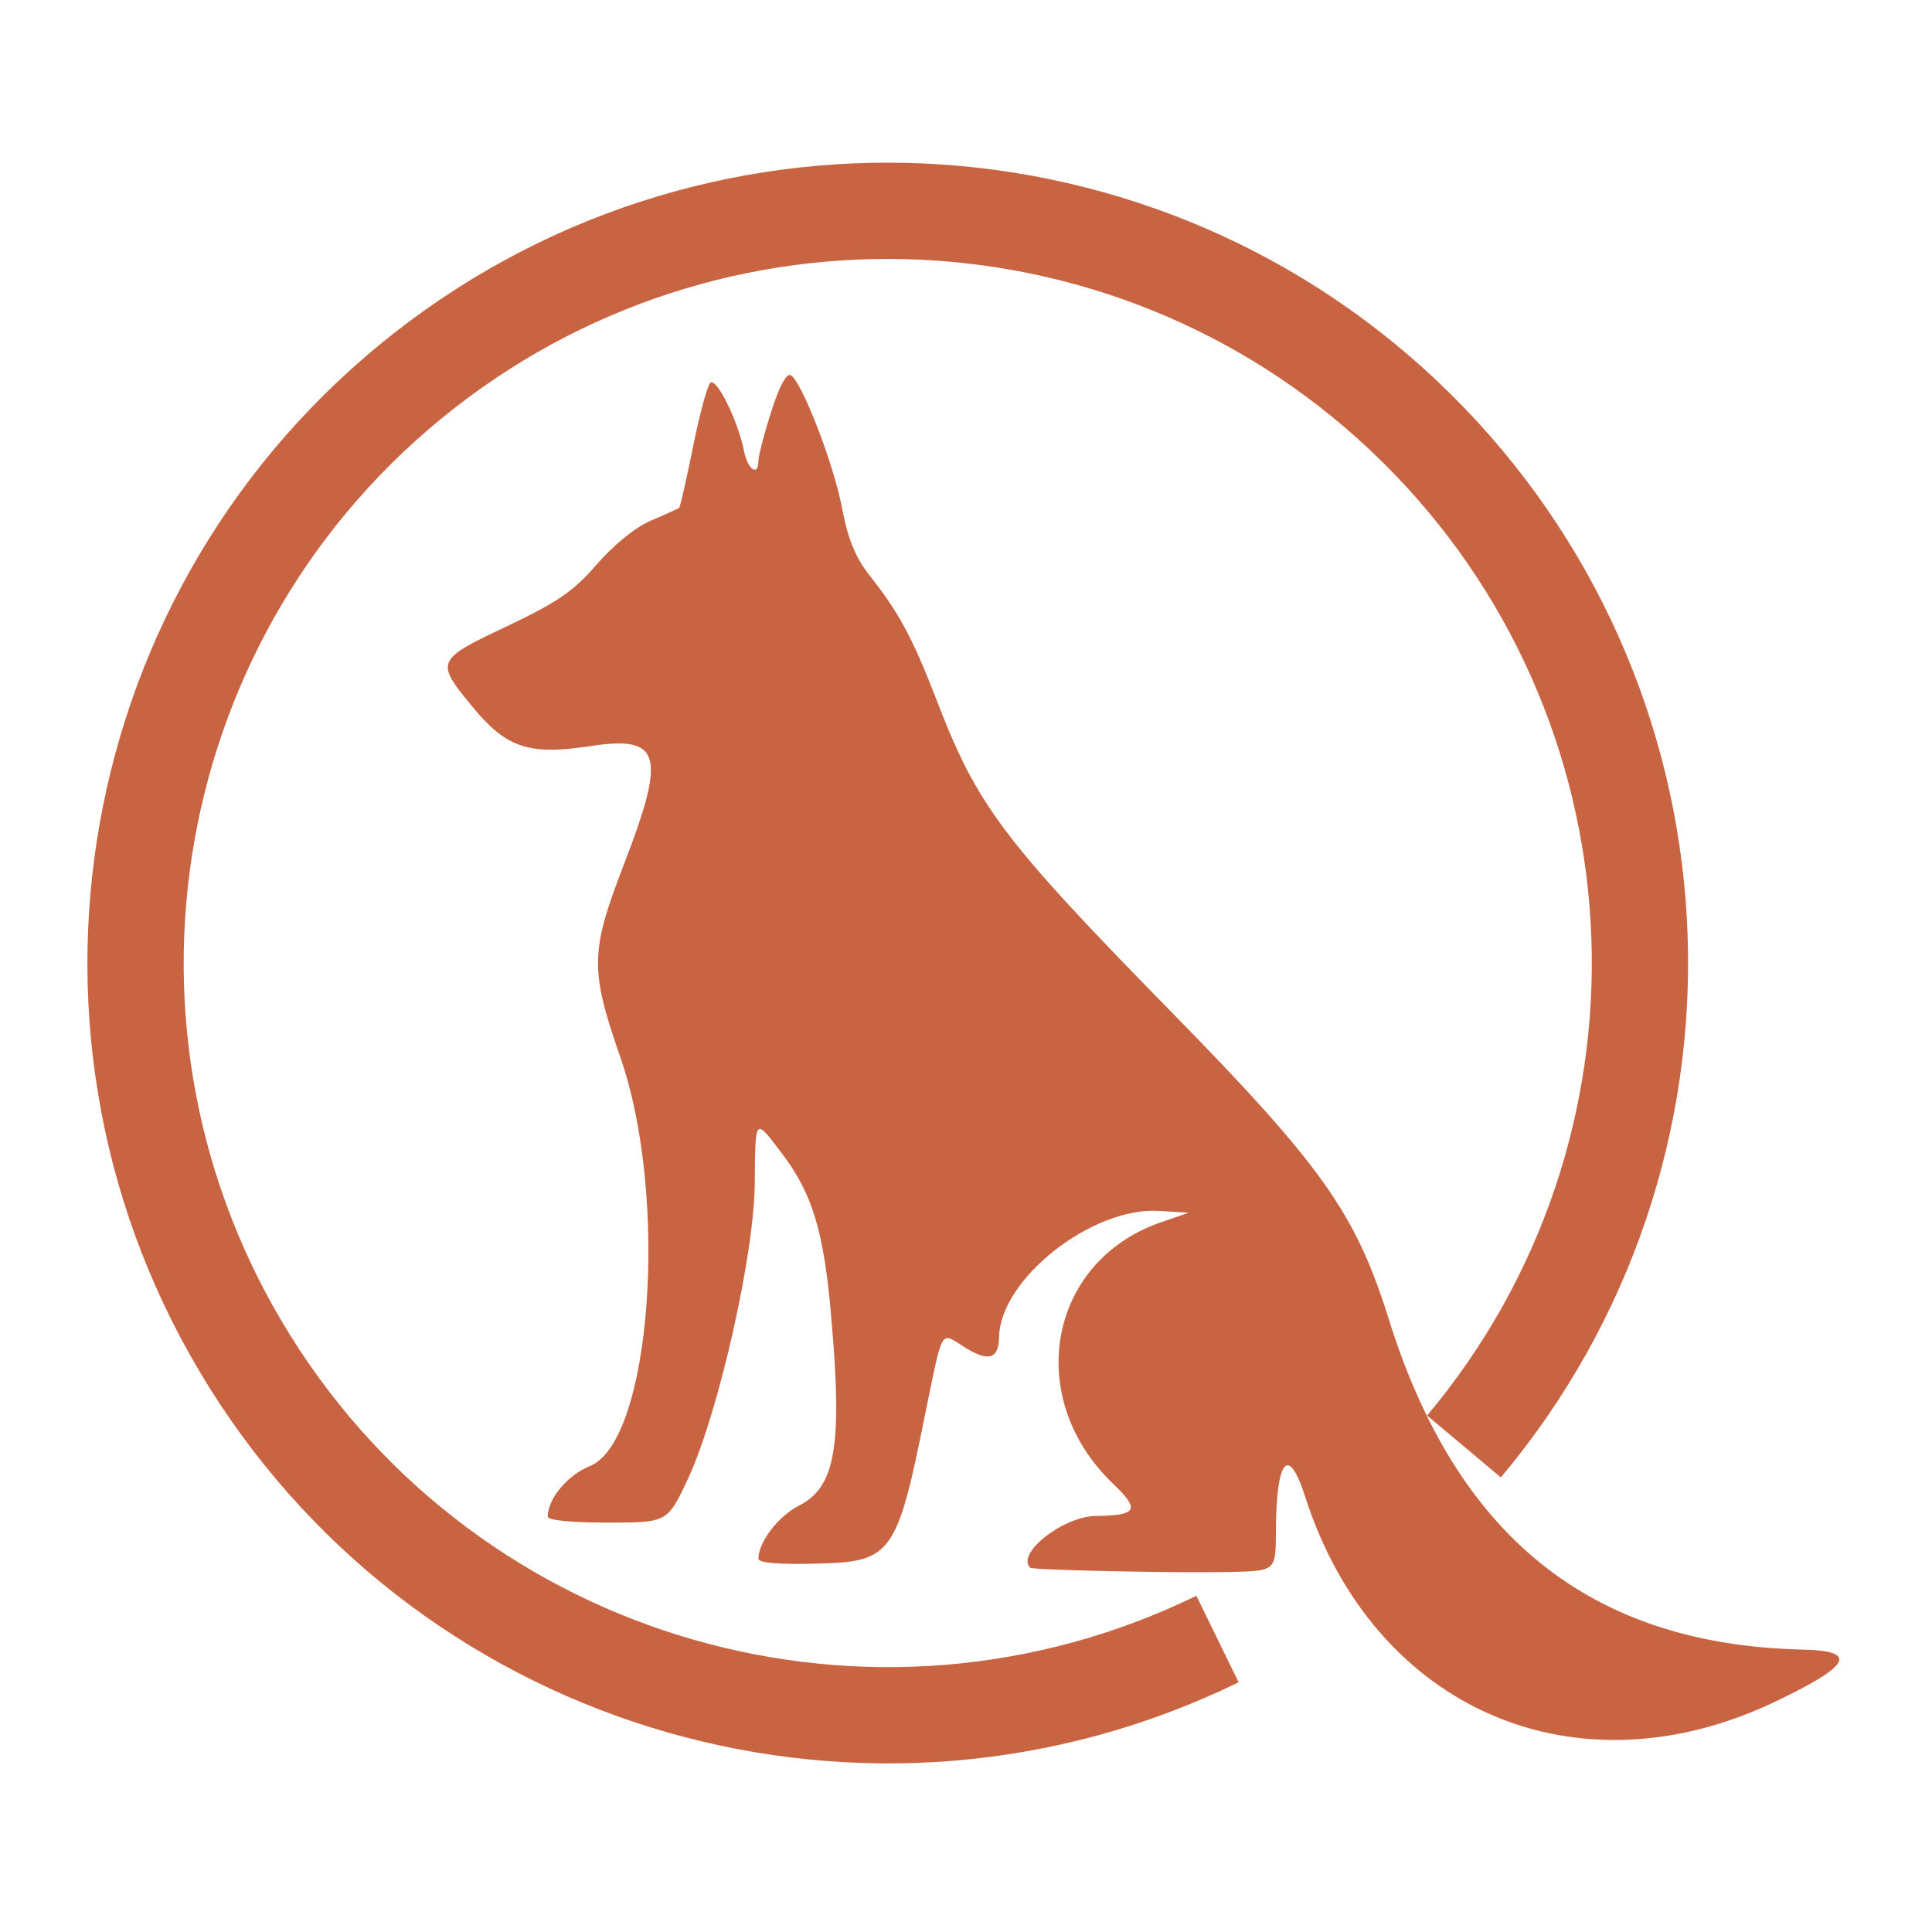
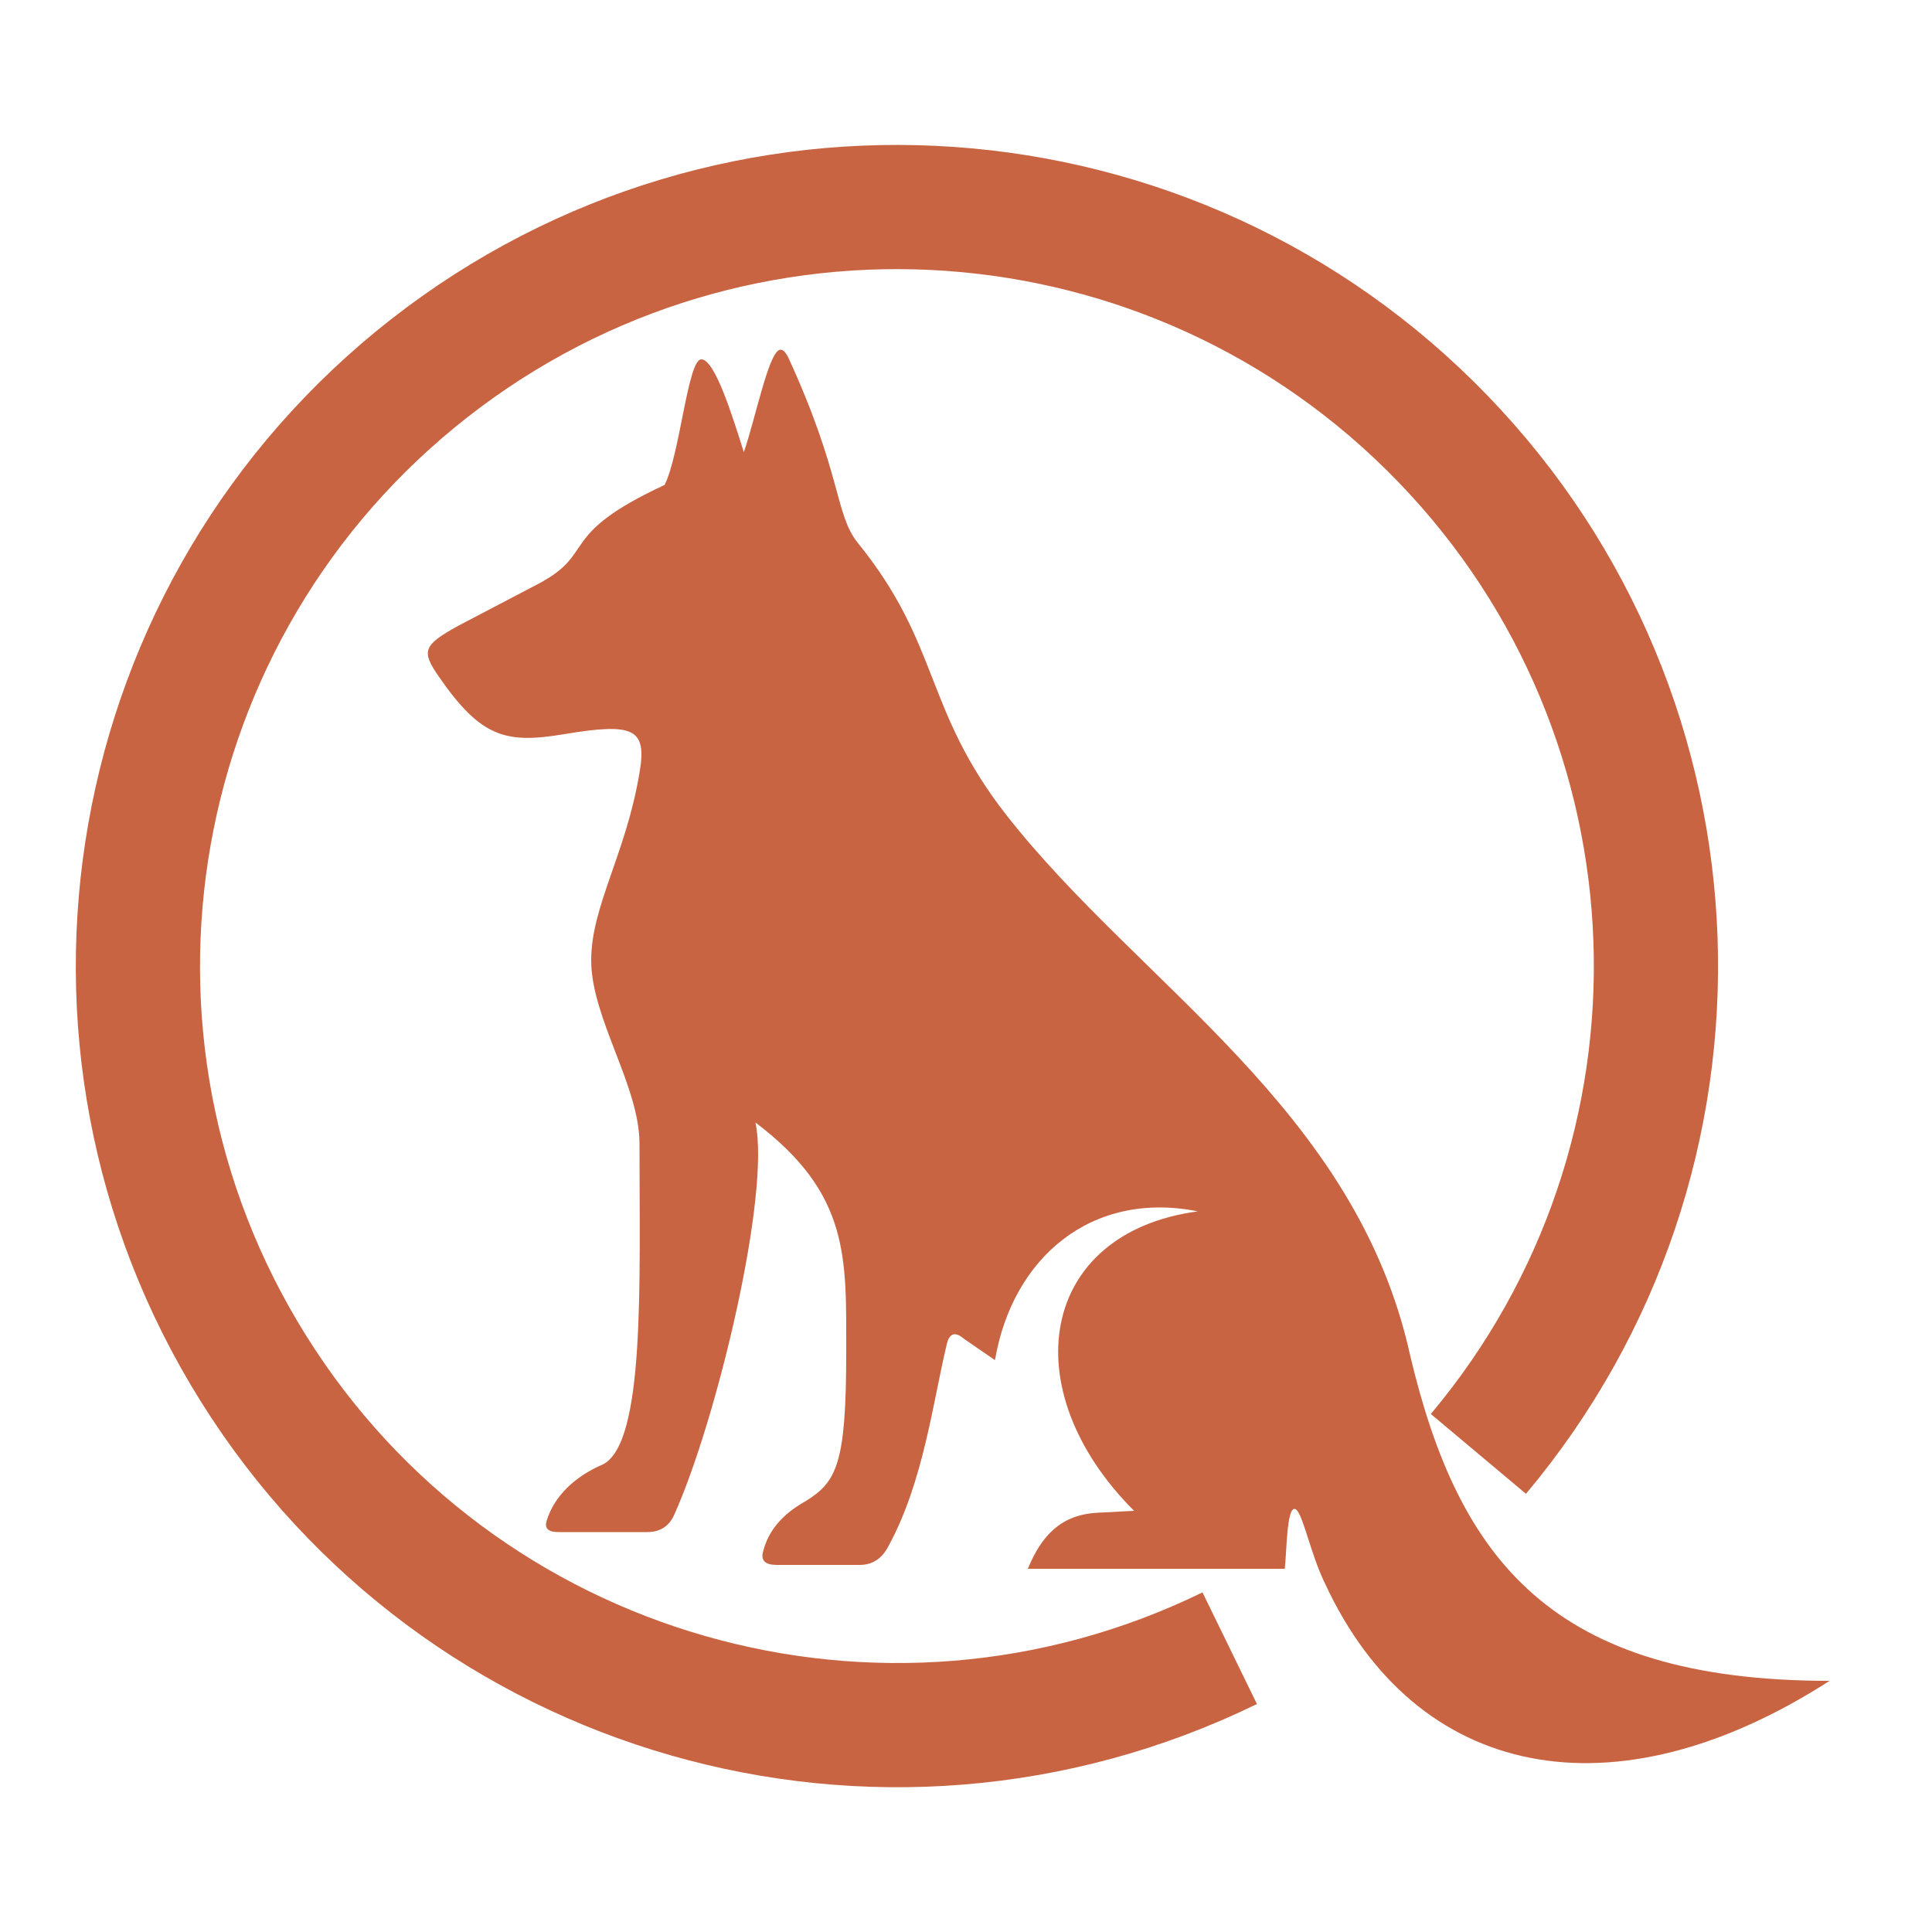
- <svg xmlns="http://www.w3.org/2000/svg" width="512" height="512" viewBox="0 0 512 512">
-   <g transform="translate(16 38.32558) scale(1.594684)">
-     <g transform="translate(0,273) scale(0.1,-0.1)" fill="#c96442" stroke="none">
-       <path d="M 2332.556 566.515 A 1250 1250 0 1 1 1922.964 246.507" fill="none" stroke="#c96442" stroke-width="160" stroke-linecap="butt" />
-       <path d="M1181 2285 c-12 -37 -21 -73 -21 -81 0 -26 -18 -14 -24 17 -10 51 -46 123 -56 113 -5 -5 -18 -53 -29 -108 -11 -54 -21 -99 -23 -100 -2 -1 -23 -11 -47 -21 -26 -11 -62 -41 -90 -73 -38 -44 -64 -62 -148 -102 -119 -56 -120 -59 -60 -132 57 -70 94 -83 195 -68 121 19 130 -12 57 -200 -54 -141 -55 -171 -5 -315 82 -233 52 -640 -50 -681 -37 -15 -70 -54 -70 -84 0 -6 37 -10 100 -10 99 0 99 0 134 75 50 109 110 373 110 492 1 107 0 106 44 48 52 -68 71 -132 83 -273 19 -214 7 -282 -52 -313 -35 -17 -69 -61 -69 -89 0 -7 34 -10 102 -8 119 3 129 17 175 248 31 149 24 137 68 110 38 -23 54 -18 55 18 1 96 154 217 266 210 l49 -3 -49 -17 c-185 -66 -225 -291 -77 -433 46 -44 41 -53 -29 -54 -54 -1 -133 -63 -108 -86 4 -4 244 -9 336 -7 72 2 72 2 72 70 1 119 21 142 49 54 114 -353 451 -499 784 -338 123 59 135 83 42 85 -351 8 -575 187 -688 551 -55 175 -111 254 -365 513 -277 283 -319 339 -387 517 -40 103 -62 143 -111 205 -22 28 -35 59 -44 106 -13 75 -70 221 -87 226 -7 3 -20 -23 -32 -62z" />
-     </g>
-   </g>
+ <svg xmlns="http://www.w3.org/2000/svg" width="32" height="32" viewBox="0 0 28 28">
+   <path d="M 21.426 21.071 A 11 11 0 1 0 17.822 23.887" fill="none" stroke="#c96442" stroke-width="1.8" />
+   <path fill="#c96442" transform="scale(.28)" d="M 40.4 18.1  C 39.8 18.1 39.1 21.7 38.5 23.4  C 37.9 21.5 37 18.6 36.3 18.6  C 35.6 18.6 35.2 23.5 34.4 25.1  C 28.8 27.7 30.9 28.6 27.9 30.2  L 23.7 32.4  C 21.9 33.4 21.8 33.7 22.7 35  C 24.9 38.2 26.2 38.5 29.2 38  C 32.8 37.4 33.5 37.7 33.1 40  C 32.4 44.2 30.6 46.9 30.6 49.7  C 30.6 52.7 33.1 56.2 33.1 59.2  C 33.1 66.4 33.4 74.7 31.2 75.8  C 29.8 76.4 28.7 77.4 28.3 78.7  Q 28.1 79.3 28.9 79.3  L 33.5 79.3  Q 34.5 79.3 34.9 78.4  C 37.1 73.5 39.9 61.8 39.1 58.1 C 44 61.8 43.8 65.1 43.8 70  C 43.8 75.8 43.3 76.7 41.7 77.7  Q 39.9 78.7 39.5 80.3  Q 39.3 81 40.2 81  L 44.5 81  Q 45.5 81 46 80  C 47.8 76.7 48.3 72.5 49 69.6  Q 49.2 68.7 49.9 69.3  L 51.5 70.4 C 52.4 65.1 56.5 61.6 62 62.7  C 53.8 63.8 52.4 71.9 58.7 78.2  L 56.8 78.3  C 54.9 78.4 53.9 79.5 53.2 81.2  L 66.5 81.2  C 66.6 80.3 66.6 78.1 67 78.1  C 67.4 78.1 67.8 80.4 68.6 82  C 73.3 92.1 83.5 94.2 94.7 87  C 80.3 87 75.5 80.7 73 70.2  C 70.2 57.4 59 51 52.1 42.2  C 47.8 36.7 48.7 33.4 44.4 28.1  C 43.2 26.6 43.6 24.6 40.8 18.5  Q 40.6 18.1 40.4 18.1 Z" />
</svg>
